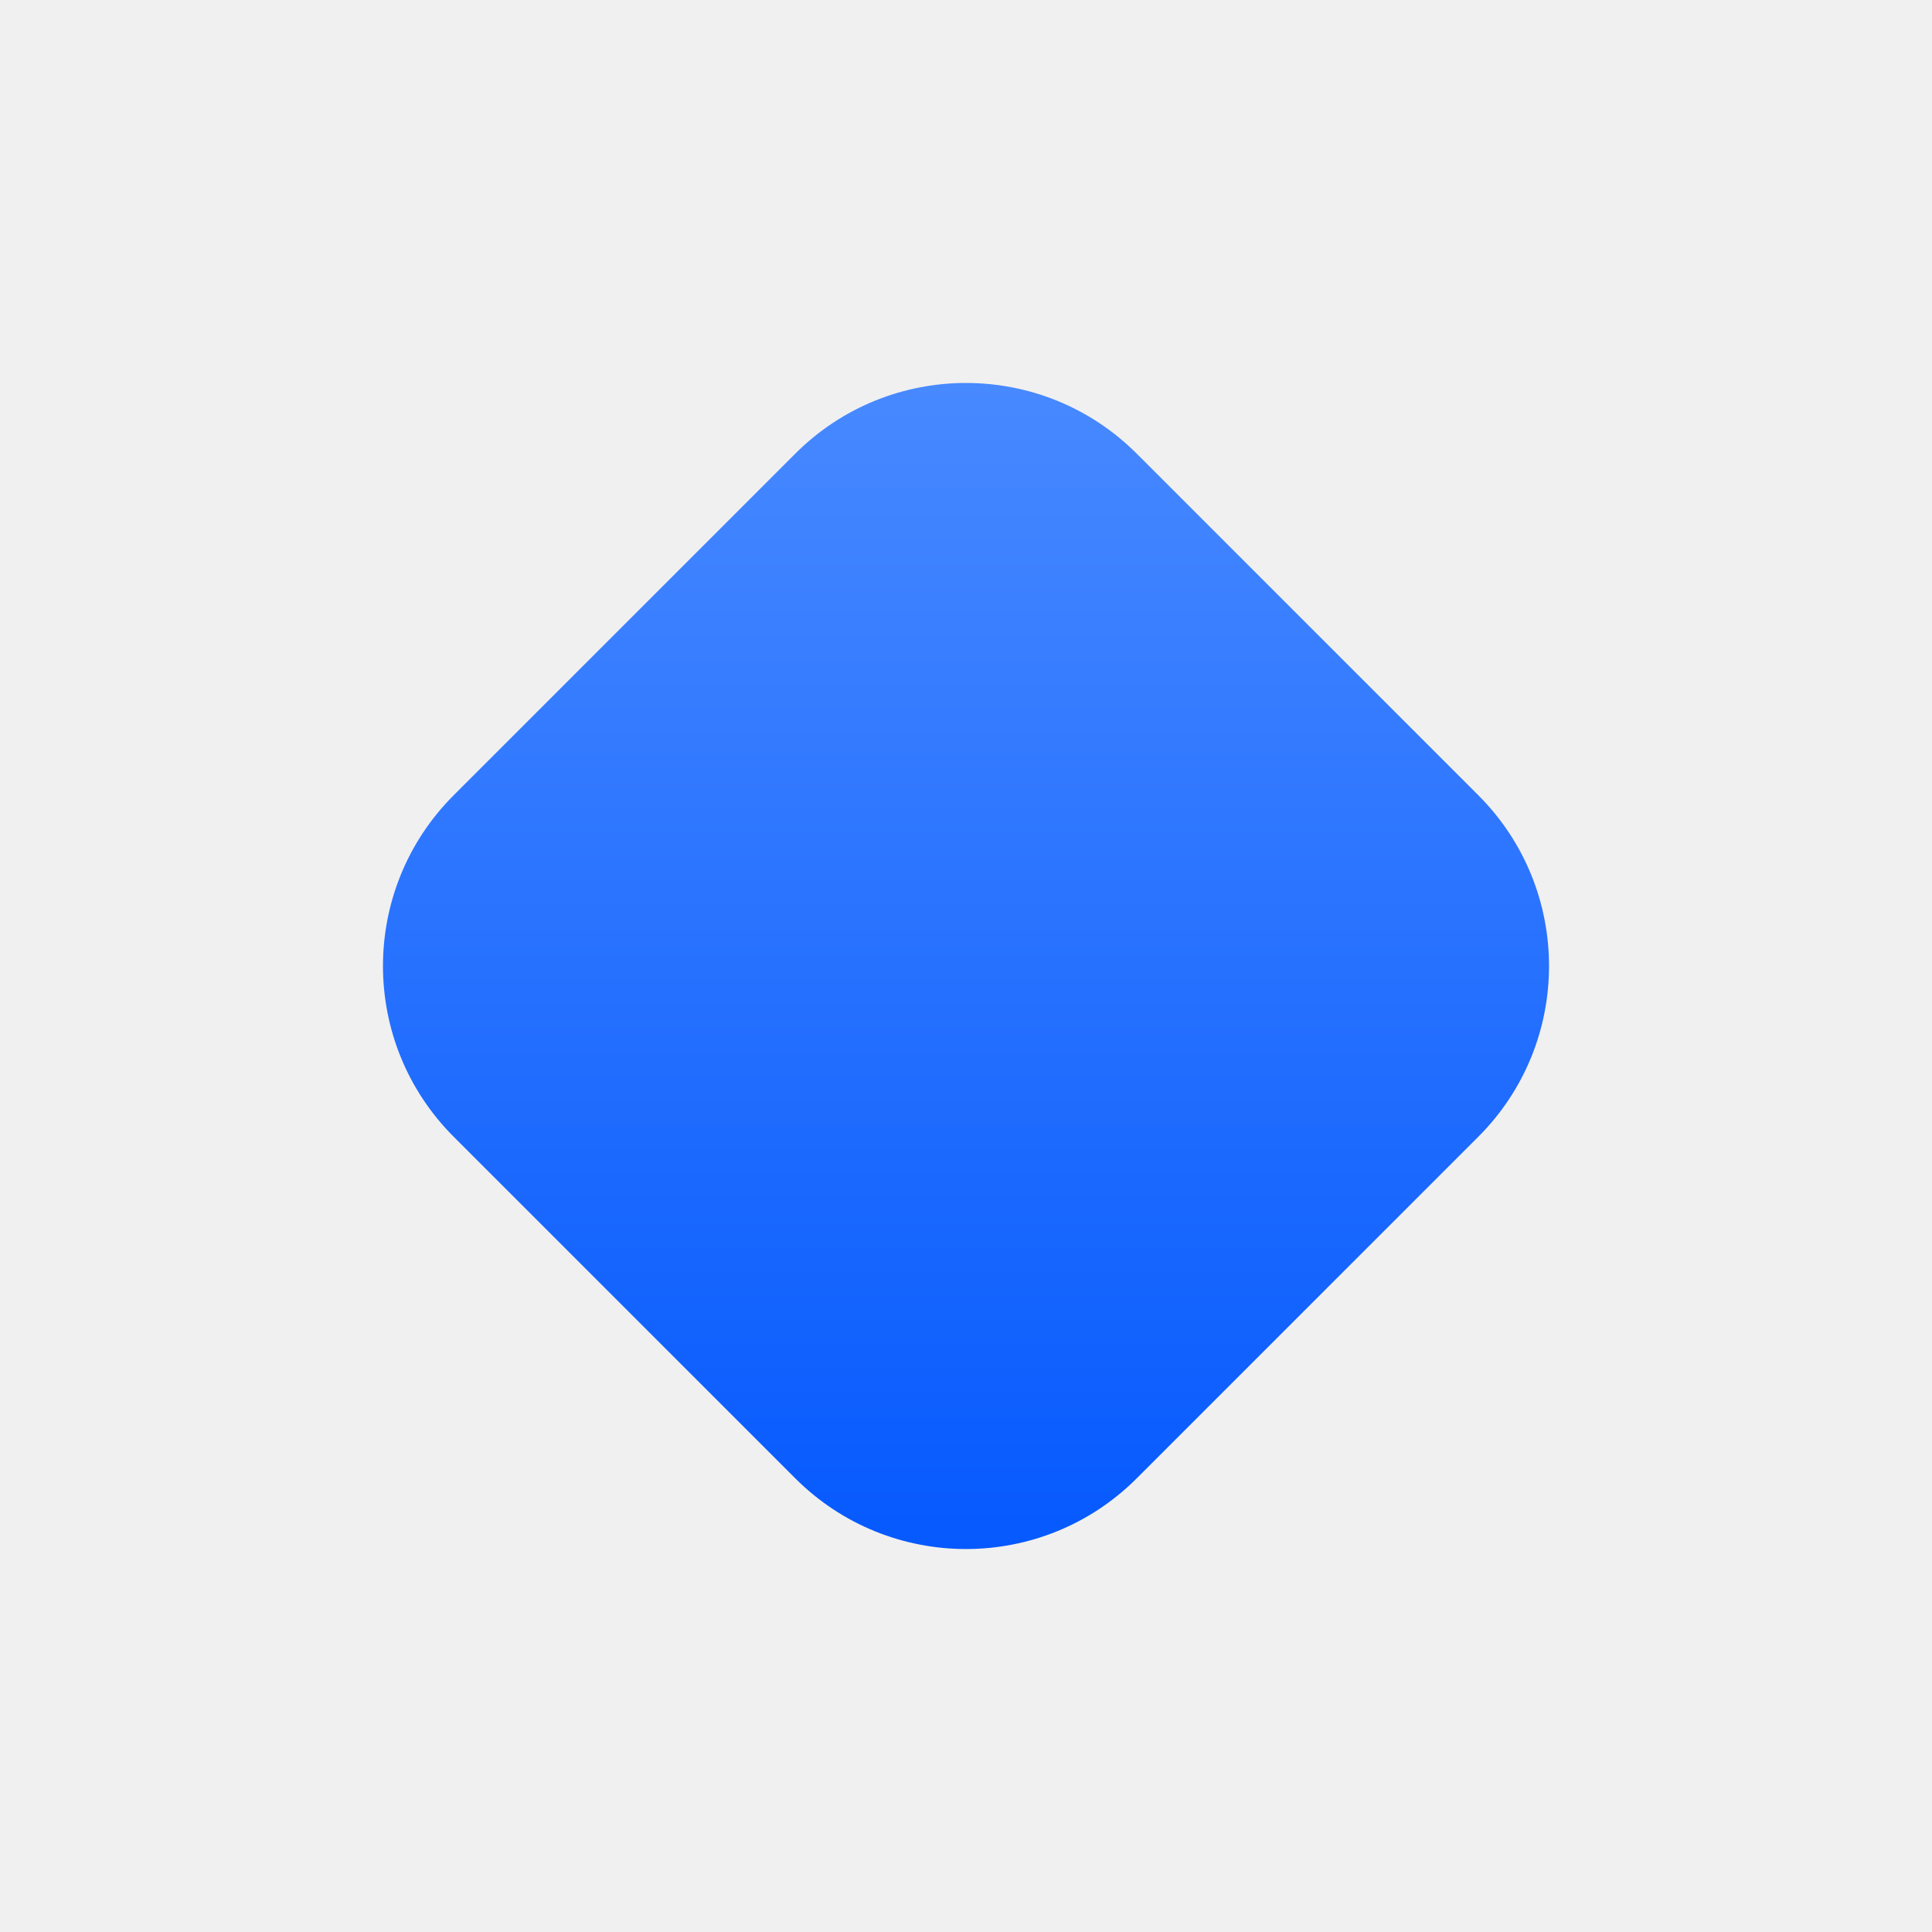
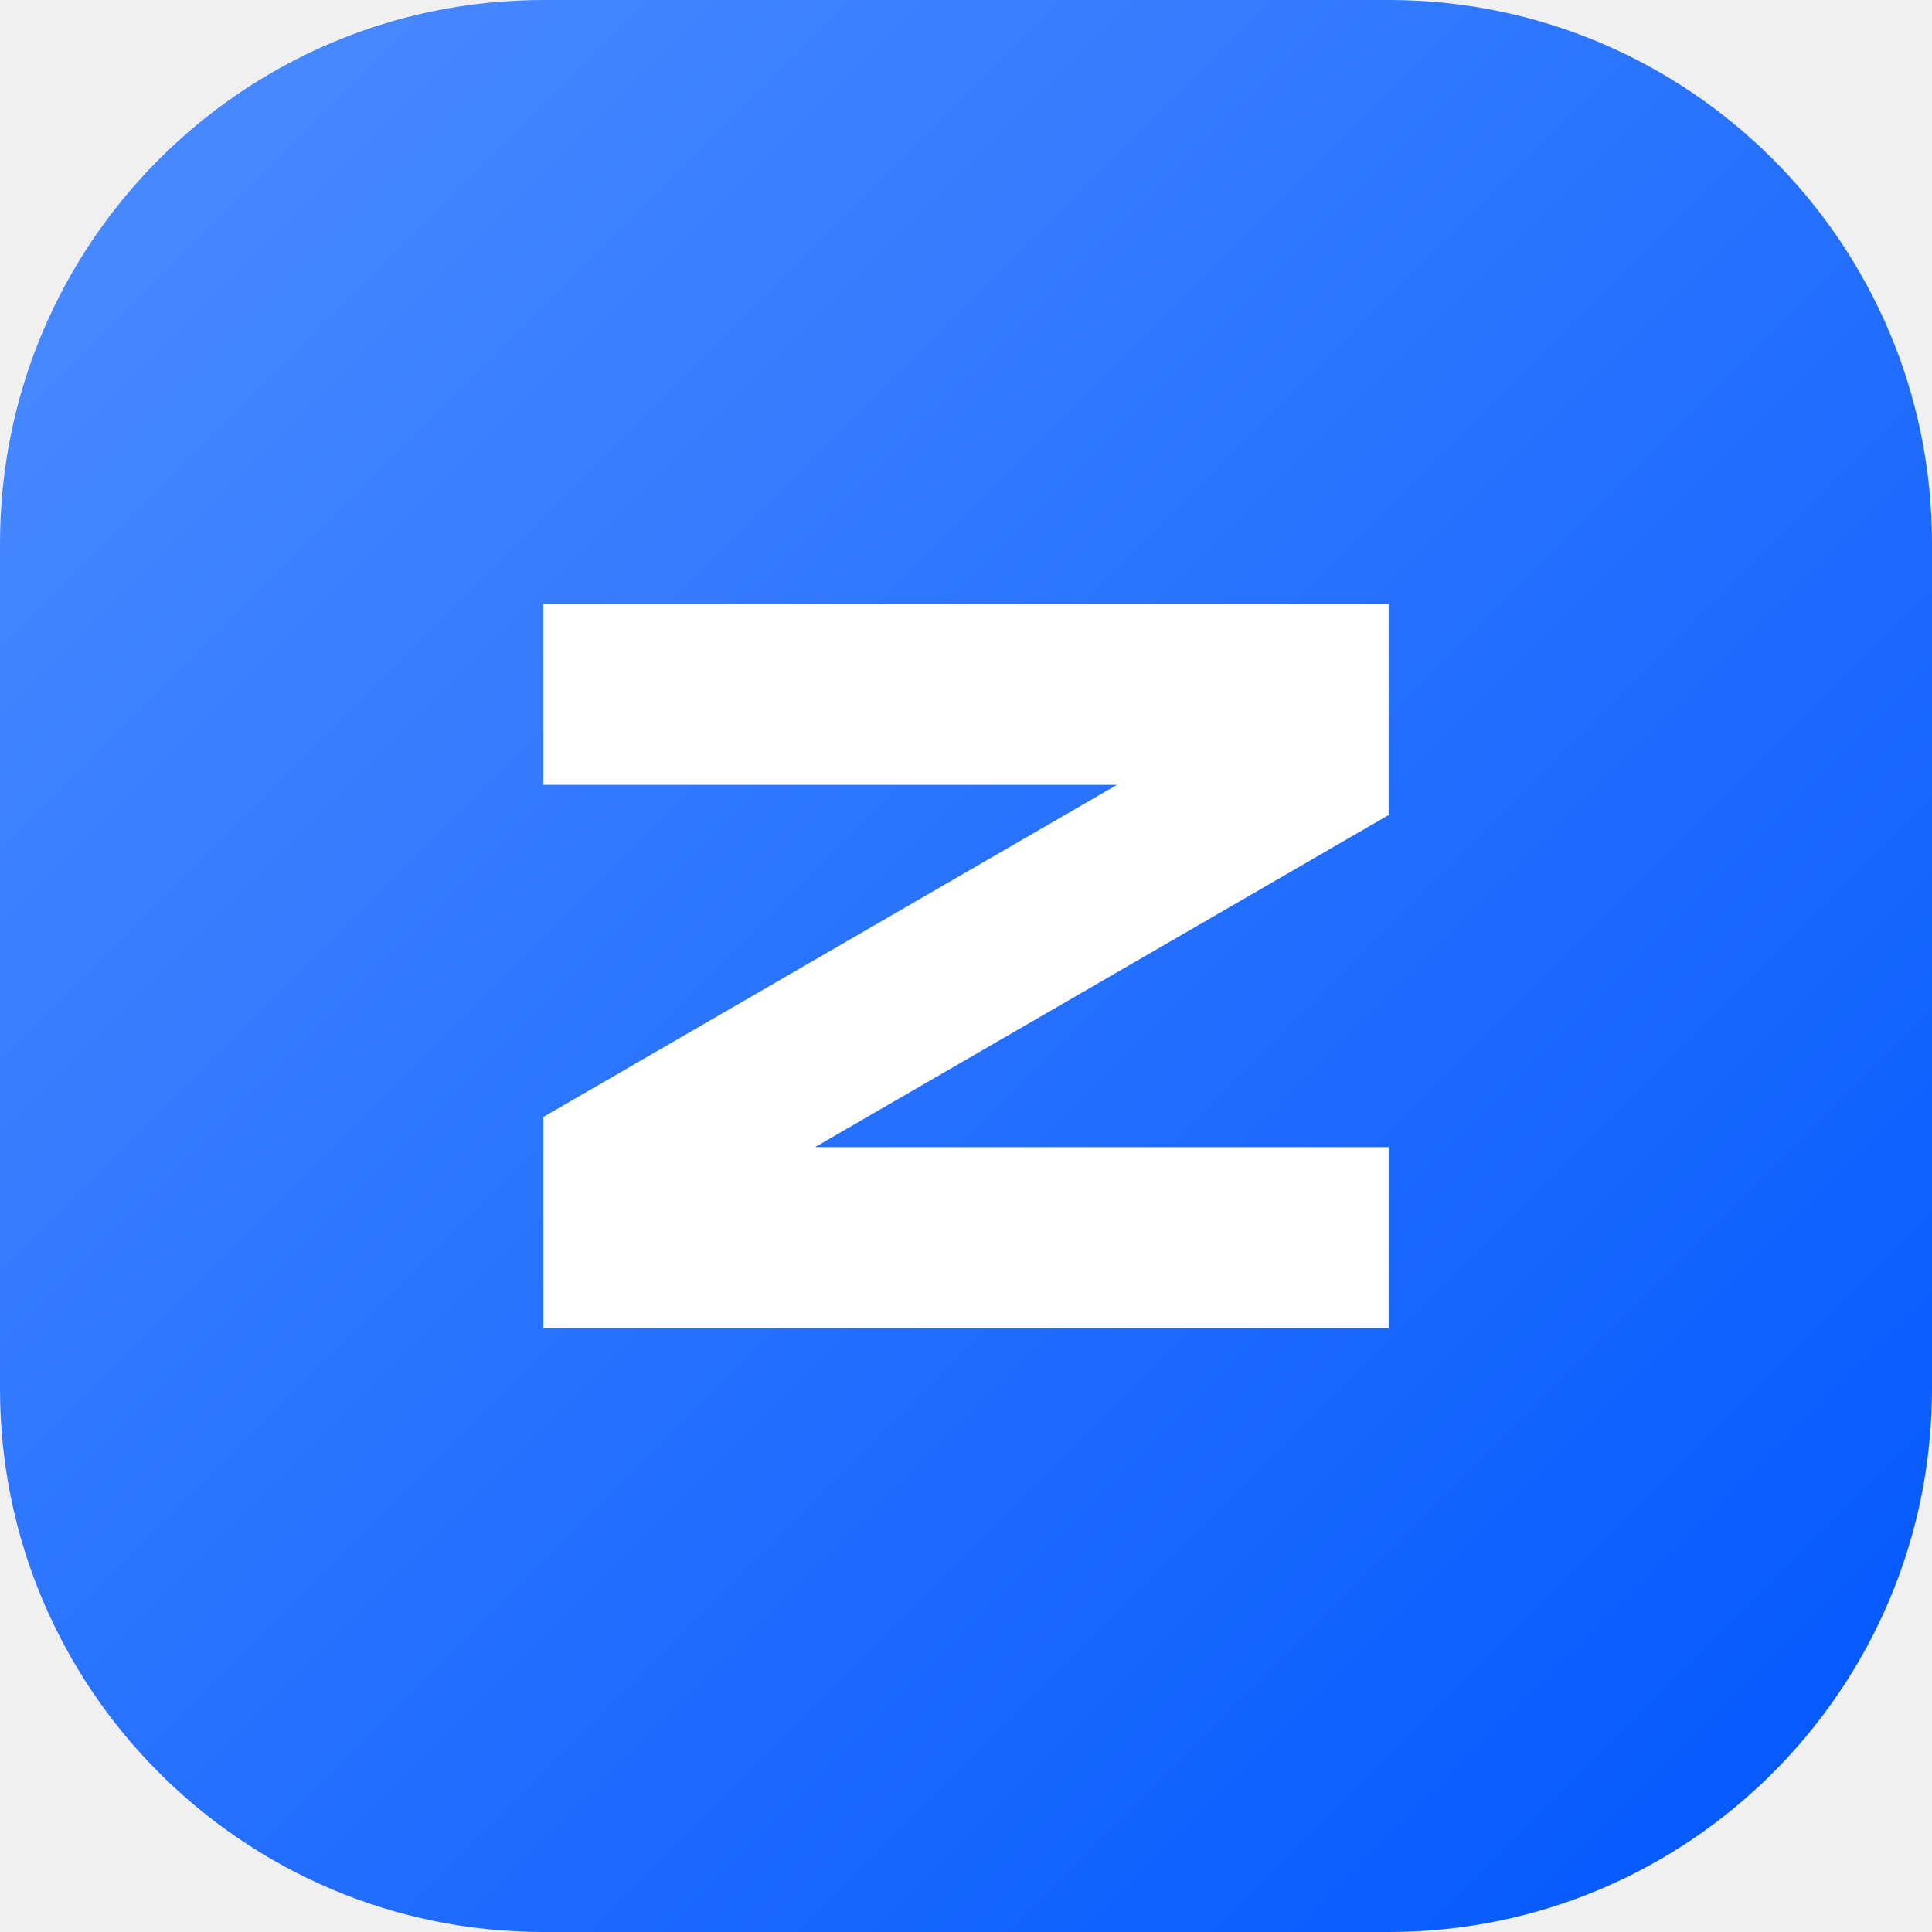
<svg xmlns="http://www.w3.org/2000/svg" viewBox="0 0 32 32">
  <defs>
    <linearGradient id="g" x1="0%" y1="0%" x2="100%" y2="100%">
      <stop offset="0%" stop-color="#4D8DFF" />
      <stop offset="100%" stop-color="#0055FE" />
    </linearGradient>
  </defs>
-   <rect x="8" y="8" width="16" height="16" rx="4" fill="url(#g)" transform="rotate(45 16 16)" />
+   <rect width="32" height="32" rx="9" fill="url(#g)" />
+   <path d="M9 10 H23 V13.5 L13.5 19 H23 V22 H9 V18.5 L18.5 13 H9 Z" fill="#fff" />
</svg>
